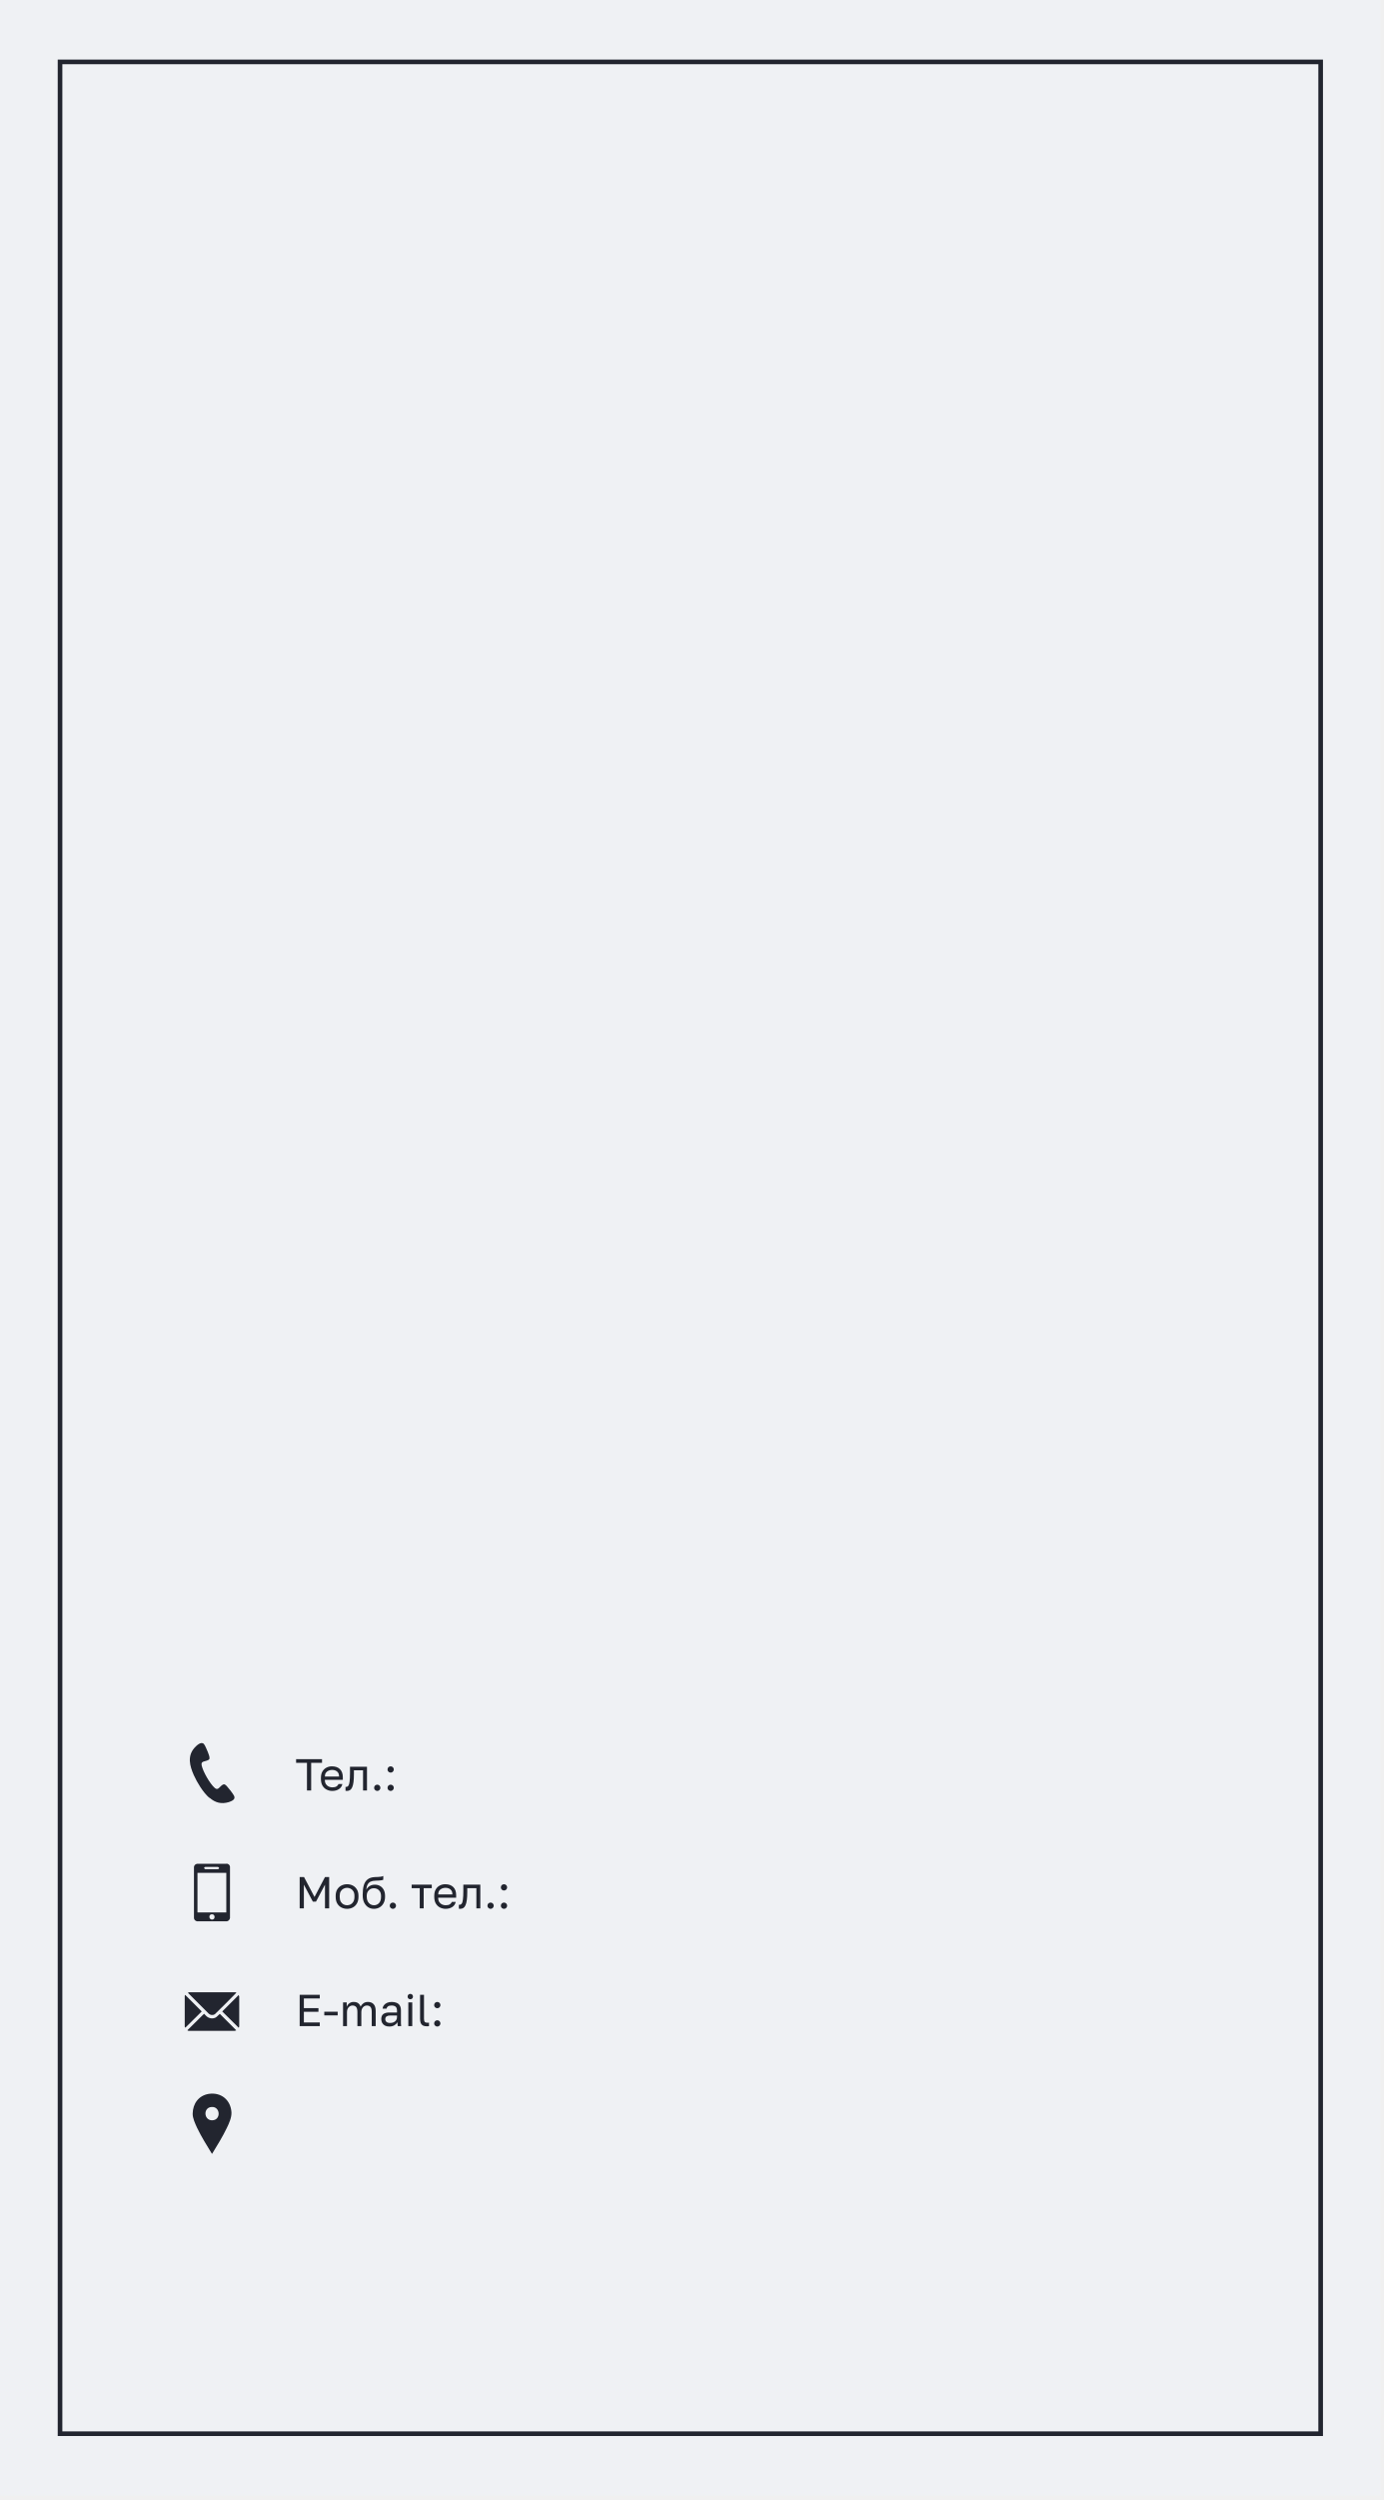
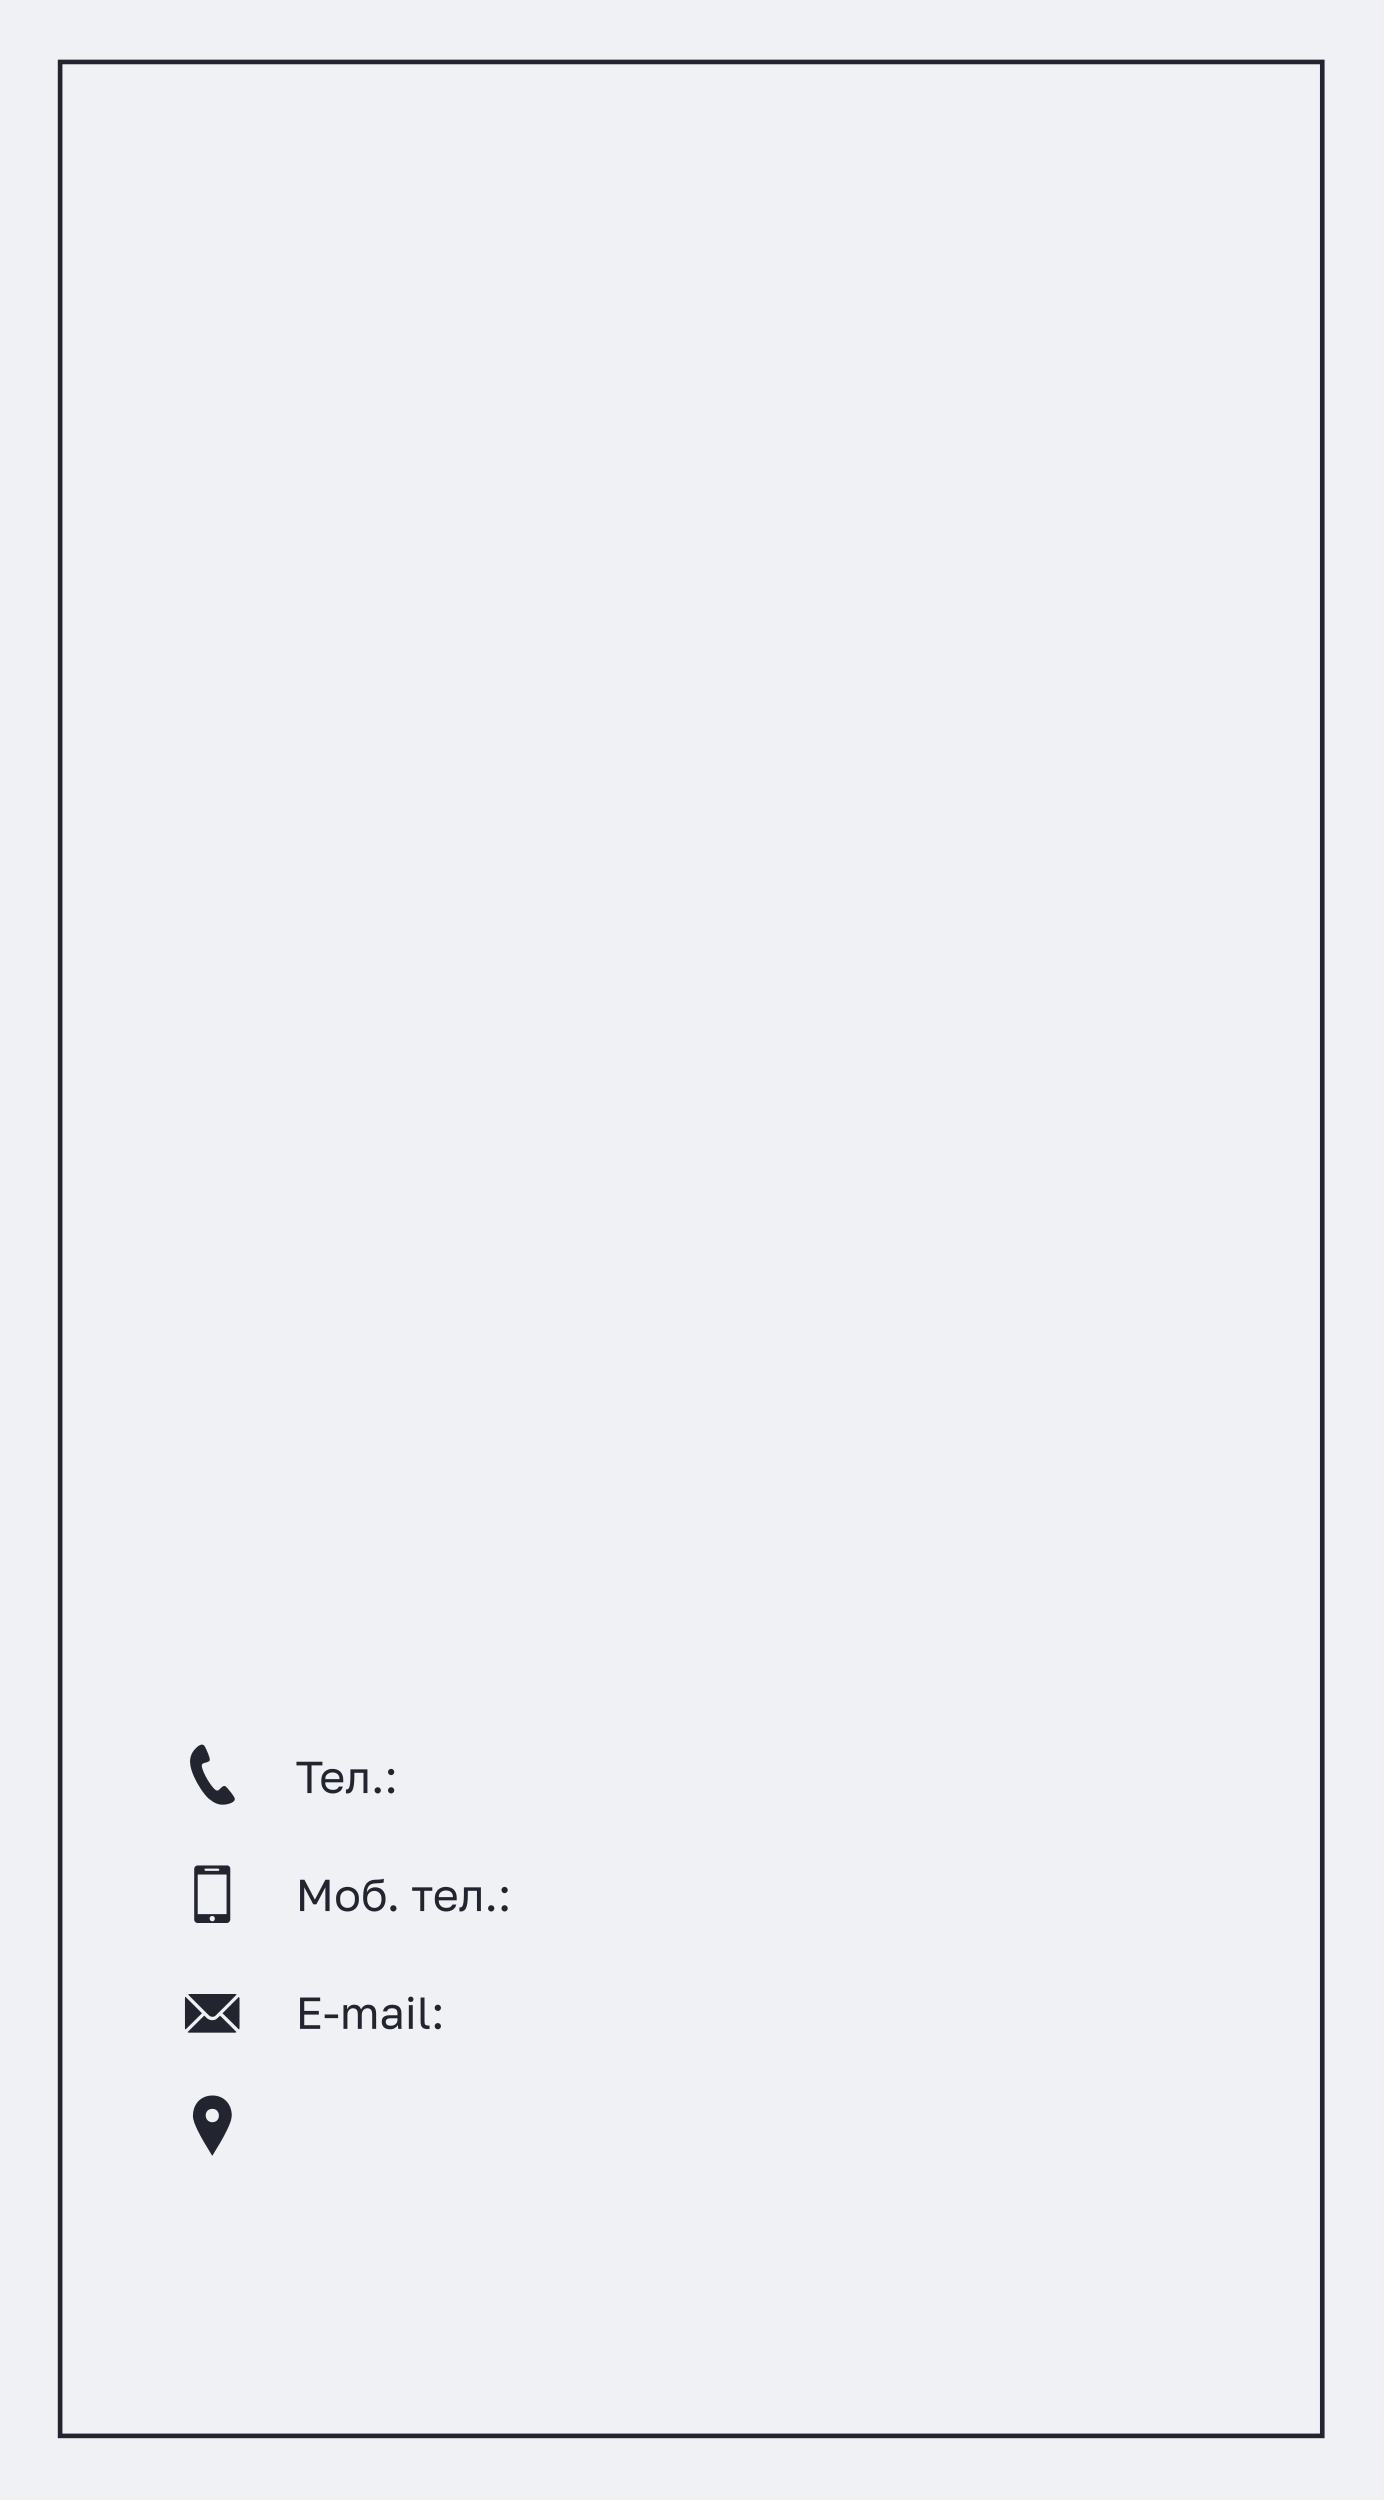
- <svg xmlns="http://www.w3.org/2000/svg" width="289" height="522" viewBox="0 0 289 522" fill="none">
+ <svg xmlns="http://www.w3.org/2000/svg" width="565" height="1021" viewBox="0 0 565 1021" fill="none">
  <g clip-path="url(#clip0_283_893)">
-     <path d="M288.458 0H0V521.293H288.458V0Z" fill="#EFF1F4" />
-     <path d="M275.952 12.931H12.545V508.362H275.952V12.931Z" stroke="#22252F" stroke-width="0.965" stroke-miterlimit="10" />
-     <path d="M64.14 374.002V368.229H61.87V367.463H67.288V368.229H65.018V374.002H64.14ZM69.439 374.095C69.021 374.095 68.629 374.005 68.262 373.824C67.9 373.644 67.608 373.367 67.383 372.993C67.166 372.619 67.057 372.146 67.057 371.573V371.386C67.057 370.838 67.162 370.387 67.374 370.032C67.586 369.671 67.866 369.403 68.215 369.228C68.564 369.048 68.94 368.957 69.345 368.957C70.074 368.957 70.637 369.157 71.036 369.555C71.434 369.954 71.634 370.517 71.634 371.246V371.769H67.879C67.879 372.155 67.957 372.464 68.112 372.694C68.274 372.924 68.473 373.092 68.71 373.198C68.953 373.298 69.196 373.348 69.439 373.348C69.812 373.348 70.099 373.286 70.298 373.161C70.504 373.036 70.65 372.865 70.737 372.647H71.54C71.441 373.121 71.195 373.482 70.802 373.731C70.416 373.974 69.962 374.095 69.439 374.095ZM69.392 369.705C69.137 369.705 68.894 369.755 68.663 369.854C68.433 369.948 68.243 370.097 68.094 370.303C67.95 370.508 67.879 370.773 67.879 371.097H70.859C70.852 370.754 70.781 370.483 70.644 370.284C70.513 370.078 70.338 369.932 70.121 369.845C69.903 369.751 69.66 369.705 69.392 369.705ZM72.477 374.095C72.434 374.095 72.387 374.092 72.337 374.086C72.294 374.08 72.247 374.073 72.197 374.067V373.245C72.216 373.251 72.263 373.254 72.337 373.254C72.524 373.254 72.677 373.173 72.795 373.012C72.913 372.843 72.997 372.551 73.047 372.133C73.103 371.71 73.131 371.118 73.131 370.359V369.051H76.681V374.002H75.859V369.779H73.953V370.545C73.953 371.237 73.922 371.813 73.86 372.274C73.798 372.728 73.704 373.089 73.58 373.357C73.461 373.625 73.309 373.815 73.122 373.927C72.935 374.039 72.72 374.095 72.477 374.095ZM78.829 374.095C78.711 374.095 78.602 374.064 78.502 374.002C78.403 373.946 78.322 373.868 78.259 373.768C78.203 373.669 78.175 373.56 78.175 373.441C78.175 373.254 78.237 373.099 78.362 372.974C78.493 372.85 78.648 372.787 78.829 372.787C79.01 372.787 79.162 372.85 79.287 372.974C79.418 373.099 79.483 373.254 79.483 373.441C79.483 373.56 79.452 373.669 79.389 373.768C79.334 373.868 79.256 373.946 79.156 374.002C79.063 374.064 78.954 374.095 78.829 374.095ZM81.63 374.095C81.511 374.095 81.402 374.064 81.303 374.002C81.203 373.946 81.122 373.868 81.06 373.768C81.004 373.669 80.976 373.56 80.976 373.441C80.976 373.254 81.038 373.099 81.162 372.974C81.293 372.85 81.449 372.787 81.63 372.787C81.81 372.787 81.963 372.85 82.087 372.974C82.218 373.099 82.284 373.254 82.284 373.441C82.284 373.56 82.252 373.669 82.19 373.768C82.134 373.868 82.056 373.946 81.957 374.002C81.863 374.064 81.754 374.095 81.63 374.095ZM81.63 370.265C81.511 370.265 81.402 370.237 81.303 370.181C81.203 370.119 81.122 370.038 81.06 369.938C81.004 369.839 80.976 369.73 80.976 369.611C80.976 369.425 81.038 369.269 81.162 369.144C81.293 369.02 81.449 368.957 81.63 368.957C81.81 368.957 81.963 369.02 82.087 369.144C82.218 369.269 82.284 369.425 82.284 369.611C82.284 369.73 82.252 369.839 82.19 369.938C82.134 370.038 82.056 370.119 81.957 370.181C81.863 370.237 81.754 370.265 81.63 370.265Z" fill="#22252F" />
-     <path d="M62.617 398.629V392.09H63.532L65.718 396.247L67.904 392.09H68.782V398.629H67.904V393.678L66.026 397.227H65.373L63.495 393.678V398.629H62.617ZM72.522 398.722C72.105 398.722 71.712 398.632 71.345 398.451C70.984 398.264 70.691 397.984 70.467 397.61C70.249 397.237 70.14 396.767 70.14 396.2V396.013C70.14 395.477 70.249 395.029 70.467 394.668C70.691 394.307 70.984 394.036 71.345 393.855C71.712 393.675 72.105 393.584 72.522 393.584C72.945 393.584 73.338 393.675 73.699 393.855C74.06 394.036 74.35 394.307 74.568 394.668C74.792 395.029 74.904 395.477 74.904 396.013V396.2C74.904 396.767 74.792 397.237 74.568 397.61C74.35 397.984 74.06 398.264 73.699 398.451C73.338 398.632 72.945 398.722 72.522 398.722ZM72.522 397.975C72.777 397.975 73.02 397.919 73.251 397.807C73.487 397.688 73.68 397.498 73.83 397.237C73.985 396.975 74.063 396.63 74.063 396.2V396.013C74.063 395.614 73.985 395.294 73.83 395.051C73.68 394.802 73.487 394.621 73.251 394.509C73.02 394.391 72.777 394.332 72.522 394.332C72.273 394.332 72.03 394.391 71.793 394.509C71.557 394.621 71.361 394.802 71.205 395.051C71.055 395.294 70.981 395.614 70.981 396.013V396.2C70.981 396.63 71.055 396.975 71.205 397.237C71.361 397.498 71.557 397.688 71.793 397.807C72.03 397.919 72.273 397.975 72.522 397.975ZM78.123 398.722C77.687 398.722 77.292 398.613 76.937 398.395C76.588 398.171 76.308 397.85 76.096 397.433C75.891 397.016 75.788 396.511 75.788 395.92V395.733C75.788 394.985 75.862 394.347 76.012 393.818C76.168 393.288 76.429 392.877 76.797 392.585C77.164 392.286 77.668 392.121 78.31 392.09C78.571 392.077 78.811 392.068 79.029 392.062C79.247 392.049 79.443 392.031 79.618 392.006C79.792 391.974 79.948 391.925 80.085 391.856V392.65C80.022 392.688 79.92 392.719 79.776 392.744C79.639 392.768 79.462 392.79 79.244 392.809C79.026 392.821 78.761 392.834 78.45 392.846C78.051 392.853 77.715 392.918 77.441 393.043C77.173 393.167 76.965 393.366 76.815 393.64C76.666 393.914 76.572 394.285 76.535 394.752C76.635 394.528 76.772 394.338 76.946 394.182C77.12 394.02 77.323 393.896 77.553 393.808C77.784 393.721 78.036 393.678 78.31 393.678C78.733 393.678 79.104 393.771 79.421 393.958C79.745 394.145 79.998 394.413 80.178 394.761C80.365 395.11 80.458 395.527 80.458 396.013V396.2C80.458 396.71 80.356 397.156 80.15 397.536C79.951 397.909 79.674 398.202 79.319 398.414C78.97 398.619 78.571 398.722 78.123 398.722ZM78.123 397.975C78.559 397.975 78.917 397.825 79.197 397.526C79.478 397.221 79.618 396.779 79.618 396.2V396.013C79.618 395.533 79.478 395.15 79.197 394.864C78.917 394.571 78.559 394.425 78.123 394.425C77.687 394.425 77.329 394.571 77.049 394.864C76.769 395.15 76.628 395.533 76.628 396.013V396.2C76.628 396.567 76.694 396.885 76.825 397.153C76.962 397.414 77.142 397.617 77.366 397.76C77.597 397.903 77.849 397.975 78.123 397.975ZM82.095 398.722C81.977 398.722 81.868 398.691 81.768 398.629C81.668 398.572 81.587 398.495 81.525 398.395C81.469 398.295 81.441 398.186 81.441 398.068C81.441 397.881 81.503 397.726 81.628 397.601C81.759 397.476 81.914 397.414 82.095 397.414C82.275 397.414 82.428 397.476 82.553 397.601C82.683 397.726 82.749 397.881 82.749 398.068C82.749 398.186 82.718 398.295 82.655 398.395C82.599 398.495 82.521 398.572 82.422 398.629C82.328 398.691 82.219 398.722 82.095 398.722ZM87.707 398.629V394.406H86.016V393.678H90.22V394.406H88.529V398.629H87.707ZM93.12 398.722C92.703 398.722 92.31 398.632 91.943 398.451C91.582 398.27 91.289 397.993 91.065 397.62C90.847 397.246 90.738 396.773 90.738 396.2V396.013C90.738 395.465 90.844 395.013 91.056 394.659C91.267 394.297 91.548 394.03 91.896 393.855C92.245 393.675 92.622 393.584 93.027 393.584C93.755 393.584 94.319 393.784 94.717 394.182C95.116 394.581 95.315 395.144 95.315 395.873V396.396H91.56C91.56 396.782 91.638 397.09 91.794 397.321C91.956 397.551 92.155 397.719 92.391 397.825C92.634 397.925 92.877 397.975 93.12 397.975C93.494 397.975 93.78 397.912 93.979 397.788C94.185 397.663 94.331 397.492 94.418 397.274H95.222C95.122 397.747 94.876 398.109 94.484 398.358C94.098 398.601 93.643 398.722 93.12 398.722ZM93.073 394.332C92.818 394.332 92.575 394.381 92.345 394.481C92.114 394.574 91.924 394.724 91.775 394.929C91.632 395.135 91.56 395.4 91.56 395.723H94.54C94.534 395.381 94.462 395.11 94.325 394.911C94.194 394.705 94.02 394.559 93.802 394.472C93.584 394.378 93.341 394.332 93.073 394.332ZM96.159 398.722C96.115 398.722 96.069 398.719 96.019 398.713C95.975 398.706 95.928 398.7 95.879 398.694V397.872C95.897 397.878 95.944 397.881 96.019 397.881C96.206 397.881 96.358 397.8 96.476 397.638C96.595 397.47 96.679 397.178 96.729 396.76C96.785 396.337 96.813 395.745 96.813 394.985V393.678H100.362V398.629H99.54V394.406H97.635V395.172C97.635 395.864 97.604 396.44 97.541 396.9C97.479 397.355 97.386 397.716 97.261 397.984C97.143 398.252 96.99 398.442 96.803 398.554C96.617 398.666 96.402 398.722 96.159 398.722ZM102.51 398.722C102.392 398.722 102.283 398.691 102.184 398.629C102.084 398.572 102.003 398.495 101.941 398.395C101.885 398.295 101.857 398.186 101.857 398.068C101.857 397.881 101.919 397.726 102.043 397.601C102.174 397.476 102.33 397.414 102.51 397.414C102.691 397.414 102.844 397.476 102.968 397.601C103.099 397.726 103.164 397.881 103.164 398.068C103.164 398.186 103.133 398.295 103.071 398.395C103.015 398.495 102.937 398.572 102.837 398.629C102.744 398.691 102.635 398.722 102.51 398.722ZM105.311 398.722C105.193 398.722 105.084 398.691 104.984 398.629C104.884 398.572 104.803 398.495 104.741 398.395C104.685 398.295 104.657 398.186 104.657 398.068C104.657 397.881 104.719 397.726 104.844 397.601C104.975 397.476 105.13 397.414 105.311 397.414C105.492 397.414 105.644 397.476 105.769 397.601C105.9 397.726 105.965 397.881 105.965 398.068C105.965 398.186 105.934 398.295 105.871 398.395C105.815 398.495 105.738 398.572 105.638 398.629C105.545 398.691 105.436 398.722 105.311 398.722ZM105.311 394.892C105.193 394.892 105.084 394.864 104.984 394.808C104.884 394.746 104.803 394.665 104.741 394.565C104.685 394.465 104.657 394.356 104.657 394.238C104.657 394.051 104.719 393.896 104.844 393.771C104.975 393.647 105.13 393.584 105.311 393.584C105.492 393.584 105.644 393.647 105.769 393.771C105.9 393.896 105.965 394.051 105.965 394.238C105.965 394.356 105.934 394.465 105.871 394.565C105.815 394.665 105.738 394.746 105.638 394.808C105.545 394.864 105.436 394.892 105.311 394.892Z" fill="#22252F" />
-     <path d="M62.617 423.217V416.678H66.82V417.444H63.495V419.471H66.54V420.237H63.495V422.451H66.82V423.217H62.617ZM67.758 420.984V420.218H70.56V420.984H67.758ZM71.68 423.217V418.266H72.446V419.2C72.552 418.895 72.733 418.649 72.988 418.462C73.249 418.269 73.545 418.173 73.875 418.173C74.305 418.173 74.635 418.266 74.865 418.453C75.096 418.633 75.255 418.867 75.342 419.153C75.504 418.848 75.709 418.608 75.958 418.434C76.214 418.26 76.519 418.173 76.874 418.173C77.385 418.173 77.783 418.328 78.07 418.64C78.356 418.945 78.499 419.427 78.499 420.087V423.217H77.677V420.274C77.677 419.782 77.59 419.434 77.416 419.228C77.248 419.023 76.989 418.92 76.64 418.92C76.441 418.92 76.254 418.976 76.08 419.088C75.906 419.194 75.765 419.35 75.659 419.555C75.554 419.754 75.501 419.994 75.501 420.274V423.217H74.679V420.274C74.679 419.782 74.591 419.434 74.417 419.228C74.243 419.023 73.984 418.92 73.642 418.92C73.442 418.92 73.256 418.976 73.081 419.088C72.907 419.194 72.767 419.35 72.661 419.555C72.555 419.754 72.502 419.994 72.502 420.274V423.217H71.68ZM81.355 423.31C80.994 423.31 80.686 423.245 80.431 423.114C80.182 422.977 79.992 422.793 79.861 422.563C79.73 422.326 79.665 422.062 79.665 421.769C79.665 421.277 79.808 420.922 80.094 420.704C80.387 420.486 80.804 420.377 81.346 420.377H82.953V420.041C82.953 419.617 82.856 419.325 82.663 419.163C82.476 419.001 82.193 418.92 81.813 418.92C81.458 418.92 81.2 418.988 81.038 419.125C80.876 419.256 80.786 419.406 80.767 419.574H79.945C79.964 419.306 80.054 419.069 80.216 418.864C80.378 418.652 80.599 418.484 80.879 418.359C81.159 418.235 81.486 418.173 81.86 418.173C82.252 418.173 82.592 418.235 82.878 418.359C83.165 418.478 83.386 418.668 83.541 418.929C83.697 419.185 83.775 419.524 83.775 419.947V421.956C83.775 422.217 83.775 422.448 83.775 422.647C83.781 422.84 83.797 423.03 83.822 423.217H83.102C83.084 423.074 83.071 422.94 83.065 422.815C83.059 422.684 83.055 422.538 83.055 422.376C82.925 422.638 82.713 422.859 82.42 423.039C82.128 423.22 81.773 423.31 81.355 423.31ZM81.533 422.563C81.794 422.563 82.031 422.516 82.243 422.423C82.461 422.329 82.632 422.192 82.757 422.012C82.887 421.831 82.953 421.61 82.953 421.349V421.012H81.486C81.181 421.012 80.941 421.075 80.767 421.199C80.593 421.317 80.505 421.507 80.505 421.769C80.505 421.999 80.586 422.189 80.748 422.339C80.916 422.488 81.178 422.563 81.533 422.563ZM85.32 423.217V418.266H86.142V423.217H85.32ZM85.731 417.612C85.569 417.612 85.435 417.559 85.329 417.453C85.224 417.347 85.171 417.214 85.171 417.052C85.171 416.89 85.224 416.756 85.329 416.65C85.435 416.544 85.569 416.491 85.731 416.491C85.893 416.491 86.027 416.544 86.133 416.65C86.239 416.756 86.292 416.89 86.292 417.052C86.292 417.214 86.239 417.347 86.133 417.453C86.027 417.559 85.893 417.612 85.731 417.612ZM89.221 423.264C88.878 423.264 88.598 423.211 88.38 423.105C88.168 422.993 88.013 422.821 87.913 422.591C87.82 422.354 87.773 422.049 87.773 421.675V416.678H88.595V421.675C88.595 421.999 88.648 422.22 88.754 422.339C88.86 422.457 89.046 422.516 89.314 422.516C89.383 422.516 89.442 422.516 89.492 422.516C89.541 422.51 89.591 422.504 89.641 422.498V423.226C89.61 423.232 89.566 423.239 89.51 423.245C89.46 423.251 89.408 423.254 89.352 423.254C89.302 423.26 89.258 423.264 89.221 423.264ZM91.372 423.31C91.254 423.31 91.145 423.279 91.045 423.217C90.946 423.161 90.865 423.083 90.802 422.983C90.746 422.884 90.718 422.775 90.718 422.656C90.718 422.47 90.781 422.314 90.905 422.189C91.036 422.065 91.192 422.002 91.372 422.002C91.553 422.002 91.705 422.065 91.83 422.189C91.961 422.314 92.026 422.47 92.026 422.656C92.026 422.775 91.995 422.884 91.933 422.983C91.877 423.083 91.799 423.161 91.699 423.217C91.606 423.279 91.497 423.31 91.372 423.31ZM91.372 419.48C91.254 419.48 91.145 419.452 91.045 419.396C90.946 419.334 90.865 419.253 90.802 419.153C90.746 419.054 90.718 418.945 90.718 418.826C90.718 418.64 90.781 418.484 90.905 418.359C91.036 418.235 91.192 418.173 91.372 418.173C91.553 418.173 91.705 418.235 91.83 418.359C91.961 418.484 92.026 418.64 92.026 418.826C92.026 418.945 91.995 419.054 91.933 419.153C91.877 419.253 91.799 419.334 91.699 419.396C91.606 419.452 91.497 419.48 91.372 419.48Z" fill="#22252F" />
-     <path d="M43.695 375.501C42.422 374.381 41.186 372.336 40.492 370.792C39.642 368.862 39.102 366.816 40.646 365.079C41.032 364.654 42.035 363.651 42.614 364.307C42.885 364.616 43.232 365.542 43.425 365.967C43.541 366.275 43.85 367.009 43.773 367.356C43.695 367.742 42.807 367.858 42.499 367.974C42.074 368.128 42.074 368.398 42.151 368.823C42.46 370.135 43.85 372.567 44.853 373.455C45.548 374.111 45.895 373.185 46.474 372.837C46.899 372.567 47.092 372.799 47.401 373.108C47.864 373.609 48.52 374.459 48.868 375.038C49.331 375.848 48.482 376.196 47.825 376.427C46.282 376.89 45.008 376.582 43.811 375.539L43.695 375.501Z" fill="#22252F" />
-     <path d="M47.324 389.32H41.186C40.839 389.358 40.569 389.628 40.53 389.976V400.629C40.53 400.977 40.8 401.247 41.148 401.324H47.439C47.748 401.247 47.98 401.015 48.057 400.668V389.976C48.057 389.59 47.71 389.281 47.324 389.281V389.32ZM42.923 389.976H45.548C45.548 389.976 45.78 390.092 45.78 390.207C45.78 390.246 45.78 390.323 45.702 390.362C45.664 390.4 45.587 390.439 45.509 390.439H42.885C42.885 390.439 42.653 390.323 42.653 390.207C42.653 390.092 42.769 389.976 42.885 389.976H42.923ZM44.313 400.977C43.618 400.977 43.541 399.896 44.236 399.857C45.008 399.78 45.046 400.977 44.313 400.977ZM47.285 399.471H41.263V391.211H47.285V399.471Z" fill="#22252F" />
-     <path d="M49.871 416.726C49.871 416.726 49.987 416.996 49.987 417.035V423.249C49.987 423.249 49.949 423.519 49.871 423.558L46.436 420.161L49.871 416.726Z" fill="#22252F" />
-     <path d="M38.6 423.326V416.919C38.6 416.919 38.639 416.648 38.716 416.726L42.151 420.161L38.716 423.558C38.716 423.558 38.639 423.365 38.6 423.365V423.326Z" fill="#22252F" />
-     <path d="M39.411 416.147H49.1C49.1 416.147 49.37 416.185 49.408 416.224C47.903 417.768 46.398 419.273 44.892 420.74C44.468 421.01 43.966 420.933 43.618 420.624L39.257 416.262C39.257 416.262 39.45 416.147 39.488 416.147H39.411Z" fill="#22252F" />
-     <path d="M42.615 420.624C42.615 420.624 43.117 421.126 43.194 421.203C43.734 421.628 44.429 421.744 45.047 421.435C45.394 421.242 45.626 420.894 45.934 420.663L49.37 424.098C49.37 424.098 49.099 424.214 49.061 424.214H39.488C39.488 424.214 39.295 424.214 39.218 424.137C39.218 424.137 39.141 424.137 39.179 424.06L42.615 420.663V420.624Z" fill="#22252F" />
-     <path d="M44.313 449.883H44.275C43.194 448.107 42.074 446.332 41.187 444.479C40.8 443.63 40.221 442.433 40.26 441.468C40.299 439.422 41.495 437.724 43.618 437.377C46.205 436.991 48.212 438.65 48.366 441.237C48.405 442.356 47.864 443.514 47.401 444.479C46.513 446.332 45.432 448.069 44.352 449.844L44.313 449.883ZM44.159 440.117C42.422 440.272 42.576 442.896 44.313 442.896C46.243 442.896 46.089 439.924 44.159 440.117Z" fill="#22252F" />
+     <path d="M564.487 0H0V1020.12H564.487V0Z" fill="#EFF1F4" />
+     <path d="M540.013 25.305H24.549V994.82H540.013V25.305Z" stroke="#22252F" stroke-width="1.888" stroke-miterlimit="10" />
+     <path d="M125.516 732.276V720.979H121.074V719.48H131.676V720.979H127.234V732.276H125.516ZM135.885 732.459C135.069 732.459 134.301 732.282 133.582 731.929C132.875 731.576 132.302 731.033 131.864 730.302C131.437 729.571 131.224 728.645 131.224 727.523V727.158C131.224 726.085 131.431 725.202 131.845 724.507C132.26 723.8 132.808 723.276 133.491 722.935C134.173 722.582 134.91 722.405 135.703 722.405C137.128 722.405 138.231 722.795 139.011 723.575C139.791 724.355 140.181 725.458 140.181 726.884V727.907H132.833C132.833 728.663 132.985 729.266 133.29 729.717C133.606 730.168 133.996 730.497 134.459 730.704C134.935 730.899 135.41 730.997 135.885 730.997C136.617 730.997 137.177 730.875 137.567 730.631C137.969 730.387 138.256 730.052 138.426 729.626H139.998C139.803 730.552 139.322 731.259 138.554 731.746C137.799 732.221 136.909 732.459 135.885 732.459ZM135.794 723.867C135.294 723.867 134.819 723.965 134.368 724.16C133.917 724.343 133.546 724.635 133.253 725.037C132.973 725.44 132.833 725.957 132.833 726.591H138.664C138.652 725.921 138.512 725.391 138.243 725.001C137.988 724.599 137.646 724.312 137.22 724.142C136.793 723.959 136.318 723.867 135.794 723.867ZM141.832 732.459C141.747 732.459 141.655 732.453 141.558 732.441C141.473 732.429 141.381 732.416 141.284 732.404V730.796C141.32 730.808 141.412 730.814 141.558 730.814C141.923 730.814 142.222 730.655 142.454 730.339C142.685 730.01 142.85 729.437 142.947 728.62C143.057 727.792 143.112 726.634 143.112 725.147V722.588H150.058V732.276H148.449V724.014H144.72V725.513C144.72 726.865 144.659 727.993 144.537 728.894C144.416 729.784 144.233 730.491 143.989 731.015C143.757 731.539 143.459 731.911 143.093 732.13C142.728 732.349 142.307 732.459 141.832 732.459ZM154.262 732.459C154.03 732.459 153.817 732.398 153.622 732.276C153.427 732.167 153.268 732.014 153.147 731.819C153.037 731.624 152.982 731.411 152.982 731.179C152.982 730.814 153.104 730.509 153.348 730.265C153.604 730.022 153.908 729.9 154.262 729.9C154.615 729.9 154.914 730.022 155.157 730.265C155.413 730.509 155.541 730.814 155.541 731.179C155.541 731.411 155.48 731.624 155.358 731.819C155.249 732.014 155.096 732.167 154.901 732.276C154.719 732.398 154.505 732.459 154.262 732.459ZM159.742 732.459C159.51 732.459 159.297 732.398 159.102 732.276C158.907 732.167 158.749 732.014 158.627 731.819C158.517 731.624 158.462 731.411 158.462 731.179C158.462 730.814 158.584 730.509 158.828 730.265C159.084 730.022 159.389 729.9 159.742 729.9C160.095 729.9 160.394 730.022 160.638 730.265C160.894 730.509 161.022 730.814 161.022 731.179C161.022 731.411 160.961 731.624 160.839 731.819C160.729 732.014 160.577 732.167 160.382 732.276C160.199 732.398 159.986 732.459 159.742 732.459ZM159.742 724.964C159.51 724.964 159.297 724.909 159.102 724.8C158.907 724.678 158.749 724.519 158.627 724.324C158.517 724.129 158.462 723.916 158.462 723.685C158.462 723.319 158.584 723.014 158.828 722.771C159.084 722.527 159.389 722.405 159.742 722.405C160.095 722.405 160.394 722.527 160.638 722.771C160.894 723.014 161.022 723.319 161.022 723.685C161.022 723.916 160.961 724.129 160.839 724.324C160.729 724.519 160.577 724.678 160.382 724.8C160.199 724.909 159.986 724.964 159.742 724.964Z" fill="#22252F" />
+     <path d="M122.536 780.469V767.673H124.327L128.605 775.807L132.882 767.673H134.601V780.469H132.882V770.781L129.208 777.727H127.929L124.254 770.781V780.469H122.536ZM141.919 780.652C141.103 780.652 140.335 780.475 139.616 780.122C138.909 779.756 138.336 779.208 137.898 778.476C137.471 777.745 137.258 776.825 137.258 775.716V775.35C137.258 774.302 137.471 773.425 137.898 772.718C138.336 772.011 138.909 771.481 139.616 771.128C140.335 770.774 141.103 770.598 141.919 770.598C142.748 770.598 143.516 770.774 144.222 771.128C144.929 771.481 145.496 772.011 145.922 772.718C146.361 773.425 146.581 774.302 146.581 775.35V775.716C146.581 776.825 146.361 777.745 145.922 778.476C145.496 779.208 144.929 779.756 144.222 780.122C143.516 780.475 142.748 780.652 141.919 780.652ZM141.919 779.189C142.419 779.189 142.894 779.08 143.345 778.86C143.808 778.629 144.186 778.257 144.478 777.745C144.783 777.233 144.935 776.557 144.935 775.716V775.35C144.935 774.571 144.783 773.943 144.478 773.468C144.186 772.98 143.808 772.627 143.345 772.407C142.894 772.176 142.419 772.06 141.919 772.06C141.432 772.06 140.956 772.176 140.493 772.407C140.03 772.627 139.646 772.98 139.342 773.468C139.049 773.943 138.903 774.571 138.903 775.35V775.716C138.903 776.557 139.049 777.233 139.342 777.745C139.646 778.257 140.03 778.629 140.493 778.86C140.956 779.08 141.432 779.189 141.919 779.189ZM152.88 780.652C152.027 780.652 151.253 780.438 150.558 780.012C149.876 779.573 149.328 778.946 148.913 778.129C148.511 777.313 148.31 776.325 148.31 775.168V774.802C148.31 773.34 148.456 772.091 148.749 771.055C149.053 770.019 149.565 769.215 150.284 768.642C151.003 768.057 151.99 767.734 153.246 767.673C153.757 767.649 154.227 767.63 154.653 767.618C155.08 767.594 155.463 767.557 155.805 767.508C156.146 767.447 156.451 767.35 156.719 767.216V768.77C156.597 768.843 156.396 768.904 156.115 768.953C155.847 769.001 155.5 769.044 155.074 769.08C154.647 769.105 154.129 769.129 153.52 769.154C152.74 769.166 152.082 769.294 151.546 769.537C151.021 769.781 150.613 770.171 150.321 770.707C150.028 771.244 149.845 771.969 149.772 772.883C149.967 772.444 150.235 772.072 150.577 771.768C150.918 771.451 151.314 771.207 151.765 771.036C152.216 770.866 152.709 770.781 153.246 770.781C154.074 770.781 154.799 770.963 155.421 771.329C156.055 771.695 156.548 772.219 156.902 772.901C157.267 773.583 157.45 774.4 157.45 775.35V775.716C157.45 776.715 157.249 777.587 156.847 778.33C156.457 779.061 155.914 779.634 155.22 780.048C154.537 780.451 153.757 780.652 152.88 780.652ZM152.88 779.189C153.733 779.189 154.434 778.897 154.982 778.312C155.531 777.715 155.805 776.849 155.805 775.716V775.35C155.805 774.412 155.531 773.663 154.982 773.102C154.434 772.529 153.733 772.243 152.88 772.243C152.027 772.243 151.326 772.529 150.778 773.102C150.229 773.663 149.955 774.412 149.955 775.35V775.716C149.955 776.435 150.083 777.057 150.339 777.581C150.607 778.092 150.961 778.489 151.399 778.769C151.85 779.049 152.344 779.189 152.88 779.189ZM160.652 780.652C160.421 780.652 160.208 780.591 160.013 780.469C159.818 780.359 159.659 780.207 159.537 780.012C159.428 779.817 159.373 779.604 159.373 779.372C159.373 779.006 159.495 778.702 159.738 778.458C159.994 778.214 160.299 778.092 160.652 778.092C161.006 778.092 161.304 778.214 161.548 778.458C161.804 778.702 161.932 779.006 161.932 779.372C161.932 779.604 161.871 779.817 161.749 780.012C161.64 780.207 161.487 780.359 161.292 780.469C161.109 780.591 160.896 780.652 160.652 780.652ZM171.635 780.469V772.206H168.326V770.781H176.552V772.206H173.244V780.469H171.635ZM182.228 780.652C181.411 780.652 180.644 780.475 179.924 780.122C179.218 779.768 178.645 779.226 178.206 778.495C177.78 777.763 177.566 776.837 177.566 775.716V775.35C177.566 774.278 177.774 773.395 178.188 772.7C178.602 771.993 179.151 771.469 179.833 771.128C180.516 770.774 181.253 770.598 182.045 770.598C183.471 770.598 184.574 770.988 185.354 771.768C186.134 772.548 186.524 773.65 186.524 775.076V776.1H179.175C179.175 776.856 179.327 777.459 179.632 777.91C179.949 778.361 180.339 778.69 180.802 778.897C181.277 779.092 181.752 779.189 182.228 779.189C182.959 779.189 183.52 779.067 183.91 778.824C184.312 778.58 184.598 778.245 184.769 777.818H186.341C186.146 778.744 185.664 779.451 184.897 779.939C184.141 780.414 183.251 780.652 182.228 780.652ZM182.136 772.06C181.637 772.06 181.161 772.158 180.711 772.353C180.26 772.535 179.888 772.828 179.595 773.23C179.315 773.632 179.175 774.15 179.175 774.784H185.006C184.994 774.114 184.854 773.583 184.586 773.193C184.33 772.791 183.989 772.505 183.562 772.334C183.136 772.152 182.66 772.06 182.136 772.06ZM188.174 780.652C188.089 780.652 187.998 780.646 187.9 780.633C187.815 780.621 187.724 780.609 187.626 780.597V778.988C187.663 779 187.754 779.006 187.9 779.006C188.266 779.006 188.564 778.848 188.796 778.531C189.028 778.202 189.192 777.629 189.29 776.813C189.399 775.984 189.454 774.826 189.454 773.34V770.781H196.4V780.469H194.792V772.206H191.063V773.705C191.063 775.058 191.002 776.185 190.88 777.087C190.758 777.977 190.575 778.684 190.331 779.208C190.1 779.732 189.801 780.103 189.436 780.323C189.07 780.542 188.65 780.652 188.174 780.652ZM200.604 780.652C200.373 780.652 200.159 780.591 199.964 780.469C199.769 780.359 199.611 780.207 199.489 780.012C199.379 779.817 199.324 779.604 199.324 779.372C199.324 779.006 199.446 778.702 199.69 778.458C199.946 778.214 200.251 778.092 200.604 778.092C200.957 778.092 201.256 778.214 201.5 778.458C201.756 778.702 201.884 779.006 201.884 779.372C201.884 779.604 201.823 779.817 201.701 780.012C201.591 780.207 201.439 780.359 201.244 780.469C201.061 780.591 200.848 780.652 200.604 780.652ZM206.084 780.652C205.853 780.652 205.64 780.591 205.445 780.469C205.25 780.359 205.091 780.207 204.969 780.012C204.86 779.817 204.805 779.604 204.805 779.372C204.805 779.006 204.927 778.702 205.17 778.458C205.426 778.214 205.731 778.092 206.084 778.092C206.438 778.092 206.736 778.214 206.98 778.458C207.236 778.702 207.364 779.006 207.364 779.372C207.364 779.604 207.303 779.817 207.181 780.012C207.072 780.207 206.919 780.359 206.724 780.469C206.541 780.591 206.328 780.652 206.084 780.652ZM206.084 773.157C205.853 773.157 205.64 773.102 205.445 772.992C205.25 772.871 205.091 772.712 204.969 772.517C204.86 772.322 204.805 772.109 204.805 771.877C204.805 771.512 204.927 771.207 205.17 770.963C205.426 770.72 205.731 770.598 206.084 770.598C206.438 770.598 206.736 770.72 206.98 770.963C207.236 771.207 207.364 771.512 207.364 771.877C207.364 772.109 207.303 772.322 207.181 772.517C207.072 772.712 206.919 772.871 206.724 772.992C206.541 773.102 206.328 773.157 206.084 773.157Z" fill="#22252F" />
+     <path d="M122.536 828.586V815.79H130.762V817.289H124.254V821.256H130.214V822.755H124.254V827.087H130.762V828.586H122.536ZM132.596 824.217V822.718H138.08V824.217H132.596ZM140.272 828.586V818.898H141.771V820.726C141.978 820.128 142.331 819.647 142.831 819.281C143.343 818.904 143.922 818.715 144.568 818.715C145.408 818.715 146.054 818.898 146.505 819.263C146.956 819.617 147.267 820.074 147.438 820.634C147.754 820.037 148.157 819.568 148.644 819.227C149.144 818.885 149.741 818.715 150.435 818.715C151.435 818.715 152.215 819.019 152.775 819.629C153.336 820.226 153.616 821.17 153.616 822.462V828.586H152.008V822.828C152.008 821.865 151.837 821.183 151.496 820.78C151.167 820.378 150.661 820.177 149.978 820.177C149.588 820.177 149.223 820.287 148.882 820.506C148.54 820.713 148.266 821.018 148.059 821.42C147.852 821.81 147.748 822.279 147.748 822.828V828.586H146.14V822.828C146.14 821.865 145.969 821.183 145.628 820.78C145.287 820.378 144.781 820.177 144.111 820.177C143.721 820.177 143.355 820.287 143.014 820.506C142.673 820.713 142.398 821.018 142.191 821.42C141.984 821.81 141.88 822.279 141.88 822.828V828.586H140.272ZM159.206 828.769C158.499 828.769 157.895 828.641 157.396 828.385C156.908 828.117 156.537 827.757 156.281 827.306C156.025 826.843 155.897 826.325 155.897 825.753C155.897 824.79 156.177 824.095 156.738 823.669C157.31 823.242 158.127 823.029 159.187 823.029H162.331V822.371C162.331 821.542 162.142 820.969 161.765 820.652C161.399 820.336 160.845 820.177 160.101 820.177C159.407 820.177 158.901 820.311 158.584 820.579C158.267 820.835 158.09 821.128 158.054 821.457H156.445C156.482 820.933 156.659 820.47 156.975 820.067C157.292 819.653 157.725 819.324 158.273 819.08C158.822 818.837 159.461 818.715 160.193 818.715C160.96 818.715 161.625 818.837 162.185 819.08C162.746 819.312 163.178 819.684 163.483 820.195C163.788 820.695 163.94 821.359 163.94 822.188V826.118C163.94 826.63 163.94 827.081 163.94 827.471C163.952 827.849 163.983 828.22 164.031 828.586H162.624C162.587 828.306 162.563 828.044 162.551 827.8C162.539 827.544 162.532 827.258 162.532 826.941C162.277 827.453 161.862 827.885 161.289 828.239C160.717 828.592 160.022 828.769 159.206 828.769ZM159.553 827.306C160.065 827.306 160.528 827.215 160.942 827.032C161.369 826.849 161.704 826.581 161.947 826.228C162.203 825.874 162.331 825.442 162.331 824.93V824.272H159.461C158.864 824.272 158.395 824.394 158.054 824.637C157.713 824.869 157.542 825.241 157.542 825.753C157.542 826.203 157.7 826.575 158.017 826.868C158.346 827.16 158.858 827.306 159.553 827.306ZM166.964 828.586V818.898H168.573V828.586H166.964ZM167.768 817.618C167.452 817.618 167.189 817.514 166.982 817.307C166.775 817.1 166.672 816.838 166.672 816.521C166.672 816.204 166.775 815.942 166.982 815.735C167.189 815.528 167.452 815.424 167.768 815.424C168.085 815.424 168.347 815.528 168.554 815.735C168.762 815.942 168.865 816.204 168.865 816.521C168.865 816.838 168.762 817.1 168.554 817.307C168.347 817.514 168.085 817.618 167.768 817.618ZM174.597 828.677C173.927 828.677 173.379 828.574 172.952 828.367C172.538 828.147 172.233 827.812 172.038 827.361C171.855 826.898 171.764 826.301 171.764 825.57V815.79H173.373V825.57C173.373 826.203 173.476 826.636 173.683 826.868C173.891 827.099 174.256 827.215 174.78 827.215C174.914 827.215 175.03 827.215 175.127 827.215C175.225 827.203 175.322 827.191 175.42 827.178V828.604C175.359 828.616 175.274 828.629 175.164 828.641C175.067 828.653 174.963 828.659 174.853 828.659C174.756 828.671 174.67 828.677 174.597 828.677ZM178.807 828.769C178.576 828.769 178.363 828.708 178.168 828.586C177.973 828.476 177.814 828.324 177.692 828.129C177.583 827.934 177.528 827.721 177.528 827.489C177.528 827.124 177.65 826.819 177.893 826.575C178.149 826.331 178.454 826.21 178.807 826.21C179.161 826.21 179.459 826.331 179.703 826.575C179.959 826.819 180.087 827.124 180.087 827.489C180.087 827.721 180.026 827.934 179.904 828.129C179.795 828.324 179.642 828.476 179.447 828.586C179.264 828.708 179.051 828.769 178.807 828.769ZM178.807 821.274C178.576 821.274 178.363 821.219 178.168 821.109C177.973 820.988 177.814 820.829 177.692 820.634C177.583 820.439 177.528 820.226 177.528 819.994C177.528 819.629 177.65 819.324 177.893 819.08C178.149 818.837 178.454 818.715 178.807 818.715C179.161 818.715 179.459 818.837 179.703 819.08C179.959 819.324 180.087 819.629 180.087 819.994C180.087 820.226 180.026 820.439 179.904 820.634C179.795 820.829 179.642 820.988 179.447 821.109C179.264 821.219 179.051 821.274 178.807 821.274Z" fill="#22252F" />
+     <path d="M85.507 734.822C83.015 732.632 80.598 728.628 79.238 725.607C77.576 721.83 76.519 717.826 79.54 714.427C80.296 713.596 82.259 711.632 83.392 712.916C83.921 713.521 84.601 715.334 84.979 716.165C85.205 716.769 85.81 718.204 85.659 718.884C85.507 719.639 83.77 719.866 83.166 720.093C82.335 720.395 82.335 720.923 82.486 721.754C83.09 724.323 85.81 729.081 87.774 730.819C89.133 732.103 89.813 730.29 90.946 729.61C91.777 729.081 92.155 729.535 92.759 730.139C93.665 731.121 94.95 732.783 95.629 733.916C96.536 735.502 94.874 736.182 93.59 736.635C90.569 737.541 88.076 736.937 85.734 734.898L85.507 734.822Z" fill="#22252F" />
+     <path d="M92.608 761.864H80.598C79.918 761.94 79.389 762.469 79.314 763.148V783.997C79.314 784.676 79.842 785.205 80.522 785.356H92.835C93.439 785.205 93.892 784.752 94.043 784.072V763.148C94.043 762.393 93.363 761.789 92.608 761.789V761.864ZM83.997 763.148H89.133C89.133 763.148 89.587 763.375 89.587 763.602C89.587 763.677 89.587 763.828 89.435 763.904C89.36 763.979 89.209 764.055 89.058 764.055H83.921C83.921 764.055 83.468 763.828 83.468 763.602C83.468 763.375 83.695 763.148 83.921 763.148H83.997ZM86.716 784.676C85.356 784.676 85.205 782.561 86.565 782.486C88.076 782.335 88.151 784.676 86.716 784.676ZM92.532 781.73H80.749V765.566H92.532V781.73Z" fill="#22252F" />
+     <path d="M97.594 815.496C97.594 815.496 97.82 816.024 97.82 816.1V828.261C97.82 828.261 97.745 828.79 97.594 828.866L90.871 822.218L97.594 815.496Z" fill="#22252F" />
+     <path d="M75.537 828.412V815.873C75.537 815.873 75.613 815.344 75.764 815.496L82.487 822.218L75.764 828.866C75.764 828.866 75.613 828.488 75.537 828.488V828.412Z" fill="#22252F" />
+     <path d="M77.124 814.362H96.084C96.084 814.362 96.613 814.438 96.688 814.514C93.743 817.535 90.797 820.481 87.851 823.351C87.02 823.88 86.038 823.729 85.358 823.125L76.822 814.589C76.822 814.589 77.2 814.362 77.275 814.362H77.124Z" fill="#22252F" />
+     <path d="M83.393 823.125C83.393 823.125 84.375 824.107 84.526 824.258C85.584 825.088 86.944 825.315 88.152 824.711C88.832 824.333 89.285 823.653 89.889 823.2L96.612 829.923C96.612 829.923 96.084 830.149 96.008 830.149H77.275C77.275 830.149 76.897 830.149 76.746 829.998C76.746 829.998 76.595 829.998 76.671 829.847L83.393 823.2V823.125Z" fill="#22252F" />
+     <path d="M86.717 880.382H86.642C84.527 876.907 82.336 873.432 80.599 869.807C79.843 868.145 78.71 865.803 78.786 863.915C78.861 859.911 81.203 856.588 85.358 855.908C90.418 855.152 94.346 858.4 94.648 863.461C94.724 865.652 93.667 867.918 92.76 869.807C91.023 873.432 88.908 876.831 86.793 880.306L86.717 880.382ZM86.415 861.271C83.016 861.573 83.318 866.71 86.717 866.71C90.494 866.71 90.192 860.893 86.415 861.271Z" fill="#22252F" />
  </g>
  <defs>
    <clipPath id="clip0_283_893">
-       <rect width="288.458" height="521.293" fill="white" />
+       <rect width="564.487" height="1020.12" fill="white" />
    </clipPath>
  </defs>
</svg>
